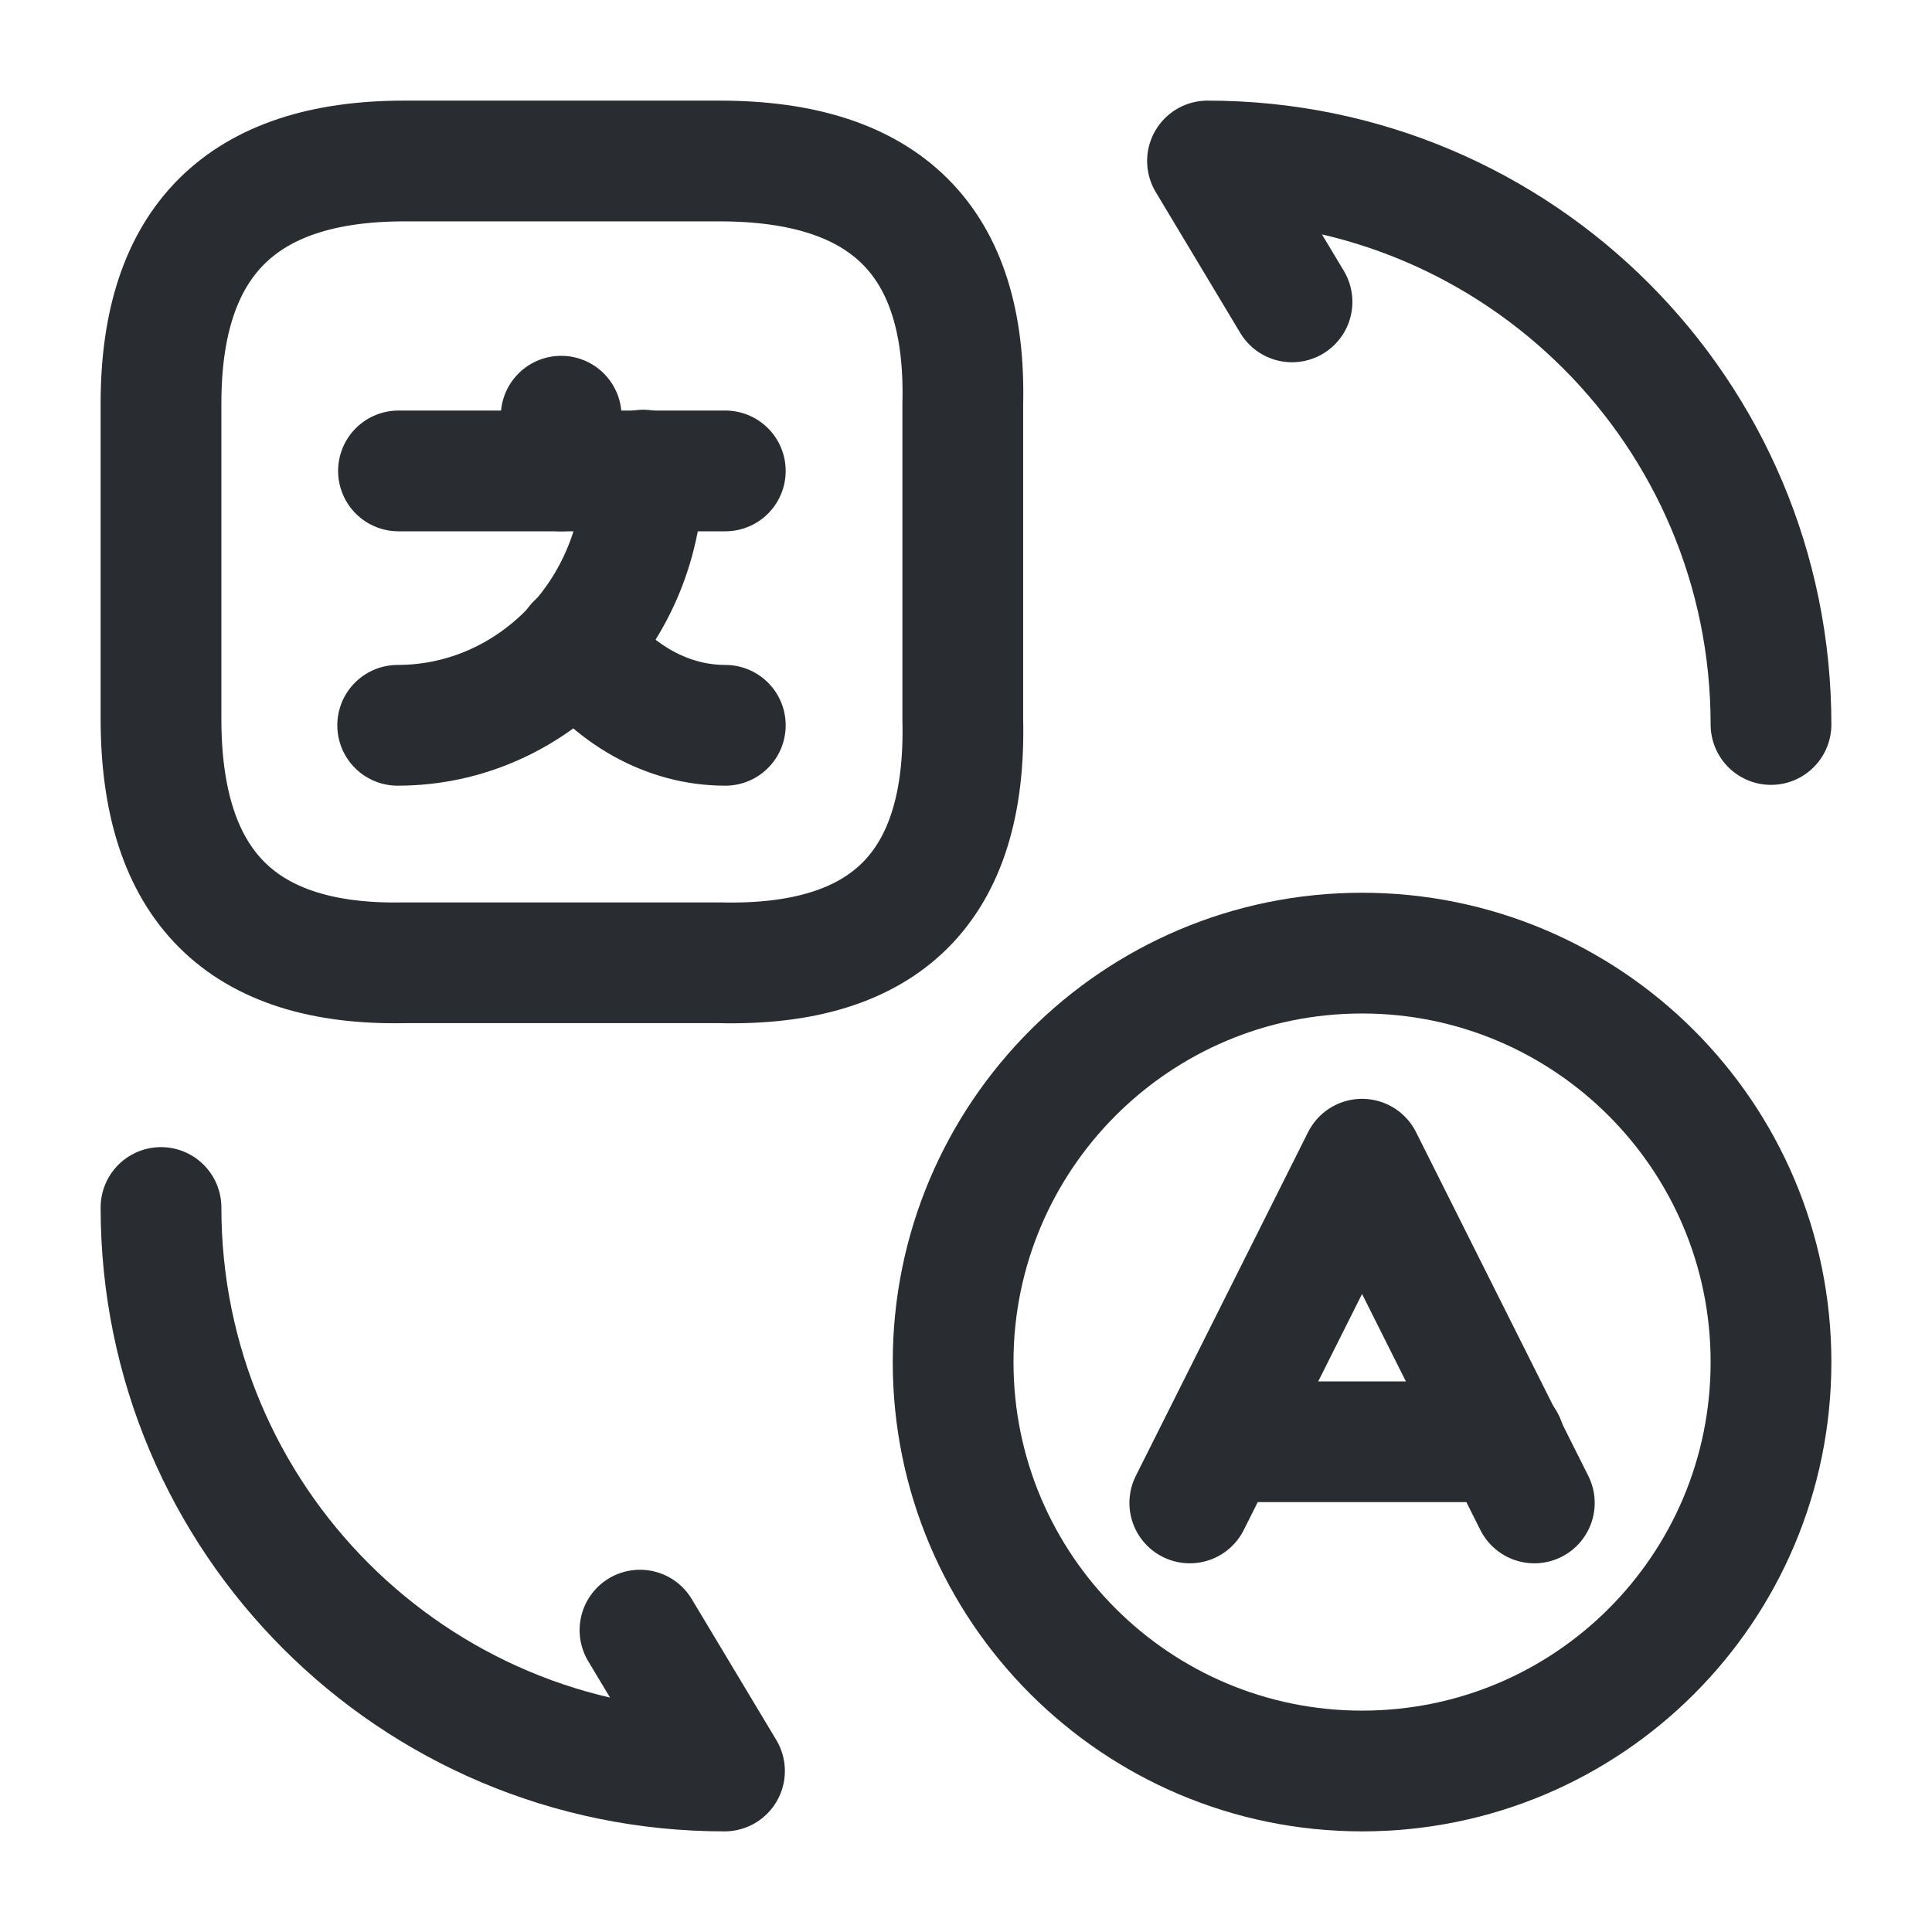
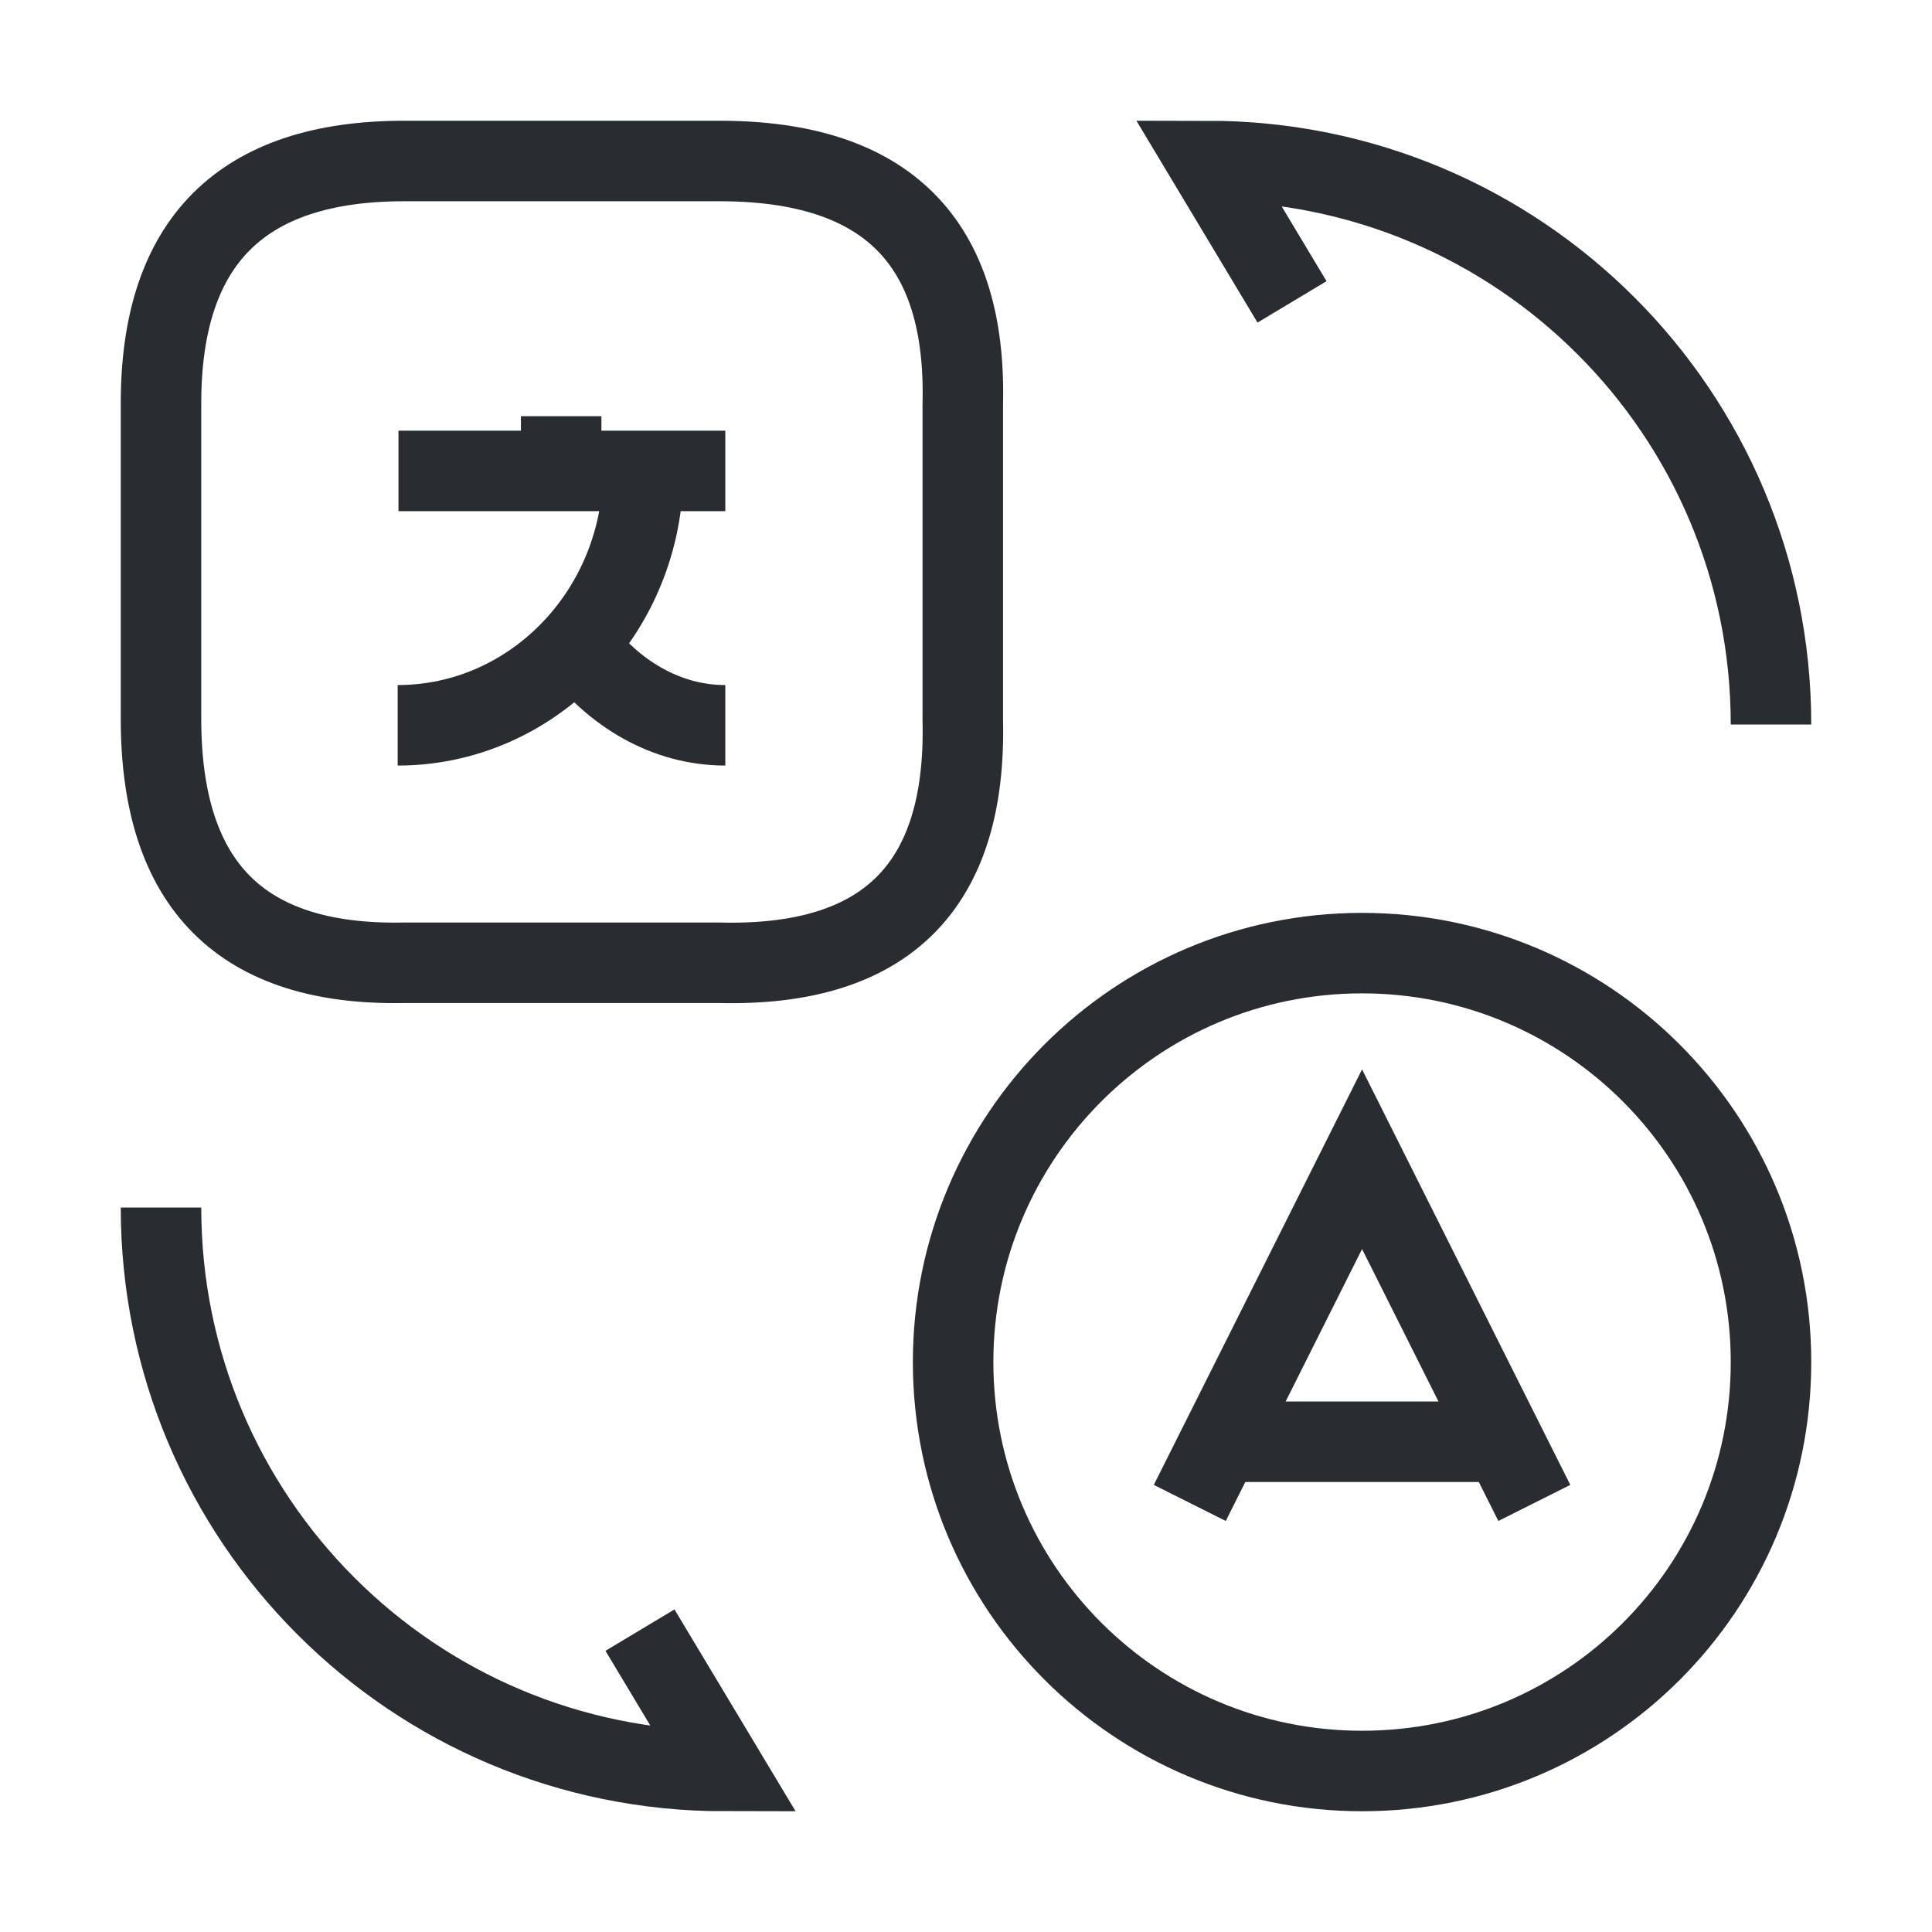
<svg xmlns="http://www.w3.org/2000/svg" width="24" height="24" viewBox="0 0 24 24" fill="none">
-   <path d="M19.06 18.67L16.92 14.4L14.78 18.67" stroke="#292D32" stroke-width="1.5" stroke-linecap="round" stroke-linejoin="round" />
-   <path d="M15.17 17.91H18.69" stroke="#292D32" stroke-width="1.5" stroke-linecap="round" stroke-linejoin="round" />
-   <path d="M16.92 22C14.12 22 11.84 19.73 11.84 16.92C11.84 14.12 14.11 11.84 16.92 11.84C19.72 11.84 22 14.11 22 16.92C22 19.73 19.73 22 16.92 22Z" stroke="#292D32" stroke-width="1.5" stroke-linecap="round" stroke-linejoin="round" />
-   <path d="M5.02 2H8.94C11.01 2 12.01 3 11.96 5.02V8.94C12.01 11.01 11.01 12.01 8.94 11.96H5.02C3 12 2 11 2 8.93V5.01C2 3 3 2 5.02 2Z" stroke="#292D32" stroke-width="1.5" stroke-linecap="round" stroke-linejoin="round" />
-   <path d="M9.01 5.85H4.95" stroke="#292D32" stroke-width="1.5" stroke-linecap="round" stroke-linejoin="round" />
-   <path d="M6.971 5.17V5.85" stroke="#292D32" stroke-width="1.5" stroke-linecap="round" stroke-linejoin="round" />
-   <path d="M7.99 5.84C7.99 7.59 6.62 9.01 4.94 9.01" stroke="#292D32" stroke-width="1.5" stroke-linecap="round" stroke-linejoin="round" />
-   <path d="M9.01 9.01C8.28 9.01 7.62 8.62 7.16 8" stroke="#292D32" stroke-width="1.5" stroke-linecap="round" stroke-linejoin="round" />
-   <path d="M2 15C2 18.87 5.13 22 9 22L7.95 20.25" stroke="#292D32" stroke-width="1.5" stroke-linecap="round" stroke-linejoin="round" />
-   <path d="M22 9C22 5.13 18.87 2 15 2L16.05 3.75" stroke="#292D32" stroke-width="1.5" stroke-linecap="round" stroke-linejoin="round" />
+   <path d="M19.06 18.67L16.92 14.4L14.78 18.67" stroke="#292D32" strokeWidth="1.5" strokeLinecap="round" strokeLinejoin="round" />
+   <path d="M15.17 17.91H18.69" stroke="#292D32" strokeWidth="1.5" strokeLinecap="round" strokeLinejoin="round" />
+   <path d="M16.92 22C14.12 22 11.84 19.73 11.84 16.92C11.84 14.12 14.11 11.84 16.92 11.84C19.72 11.84 22 14.11 22 16.92C22 19.73 19.73 22 16.92 22Z" stroke="#292D32" strokeWidth="1.5" strokeLinecap="round" strokeLinejoin="round" />
+   <path d="M5.02 2H8.94C11.01 2 12.01 3 11.96 5.02V8.94C12.01 11.01 11.01 12.01 8.94 11.96H5.02C3 12 2 11 2 8.93V5.01C2 3 3 2 5.02 2Z" stroke="#292D32" strokeWidth="1.5" strokeLinecap="round" strokeLinejoin="round" />
+   <path d="M9.01 5.85H4.95" stroke="#292D32" strokeWidth="1.5" strokeLinecap="round" strokeLinejoin="round" />
+   <path d="M6.971 5.17V5.85" stroke="#292D32" strokeWidth="1.5" strokeLinecap="round" strokeLinejoin="round" />
+   <path d="M7.99 5.84C7.99 7.59 6.62 9.01 4.94 9.01" stroke="#292D32" strokeWidth="1.5" strokeLinecap="round" strokeLinejoin="round" />
+   <path d="M9.01 9.01C8.28 9.01 7.62 8.62 7.16 8" stroke="#292D32" strokeWidth="1.5" strokeLinecap="round" strokeLinejoin="round" />
+   <path d="M2 15C2 18.87 5.13 22 9 22L7.95 20.25" stroke="#292D32" strokeWidth="1.5" strokeLinecap="round" strokeLinejoin="round" />
+   <path d="M22 9C22 5.13 18.87 2 15 2L16.05 3.75" stroke="#292D32" strokeWidth="1.5" strokeLinecap="round" strokeLinejoin="round" />
</svg>
